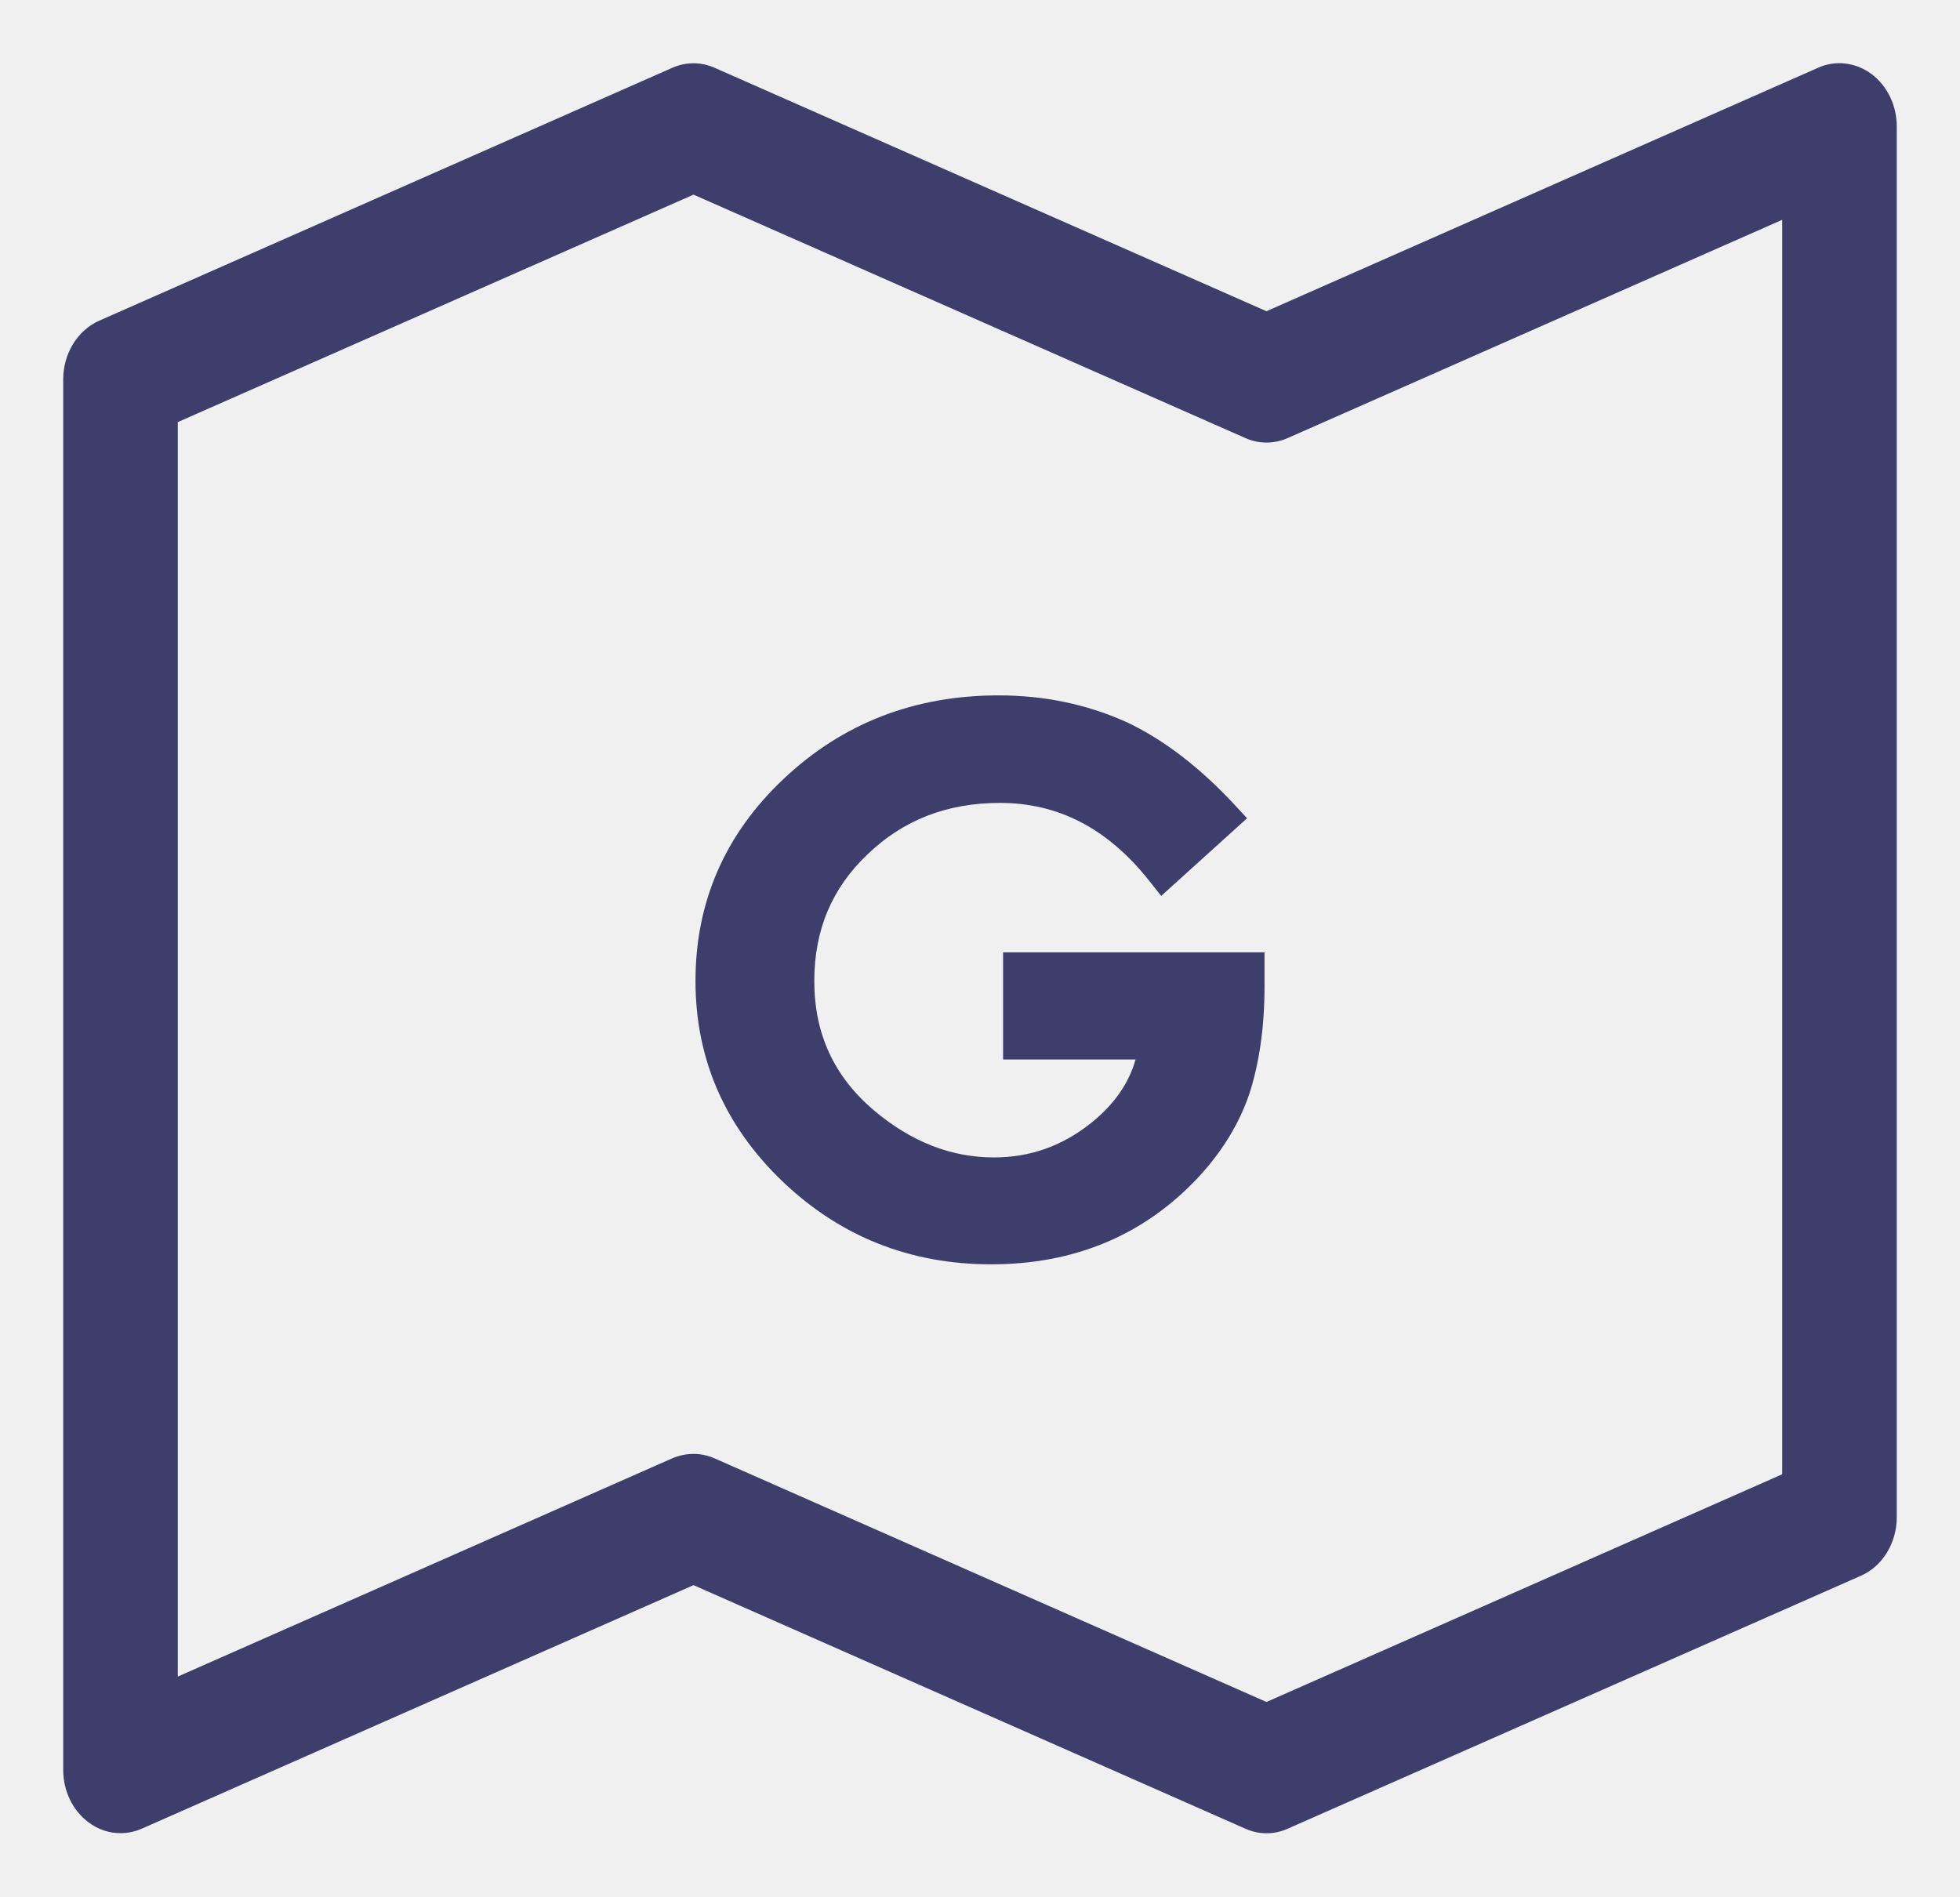
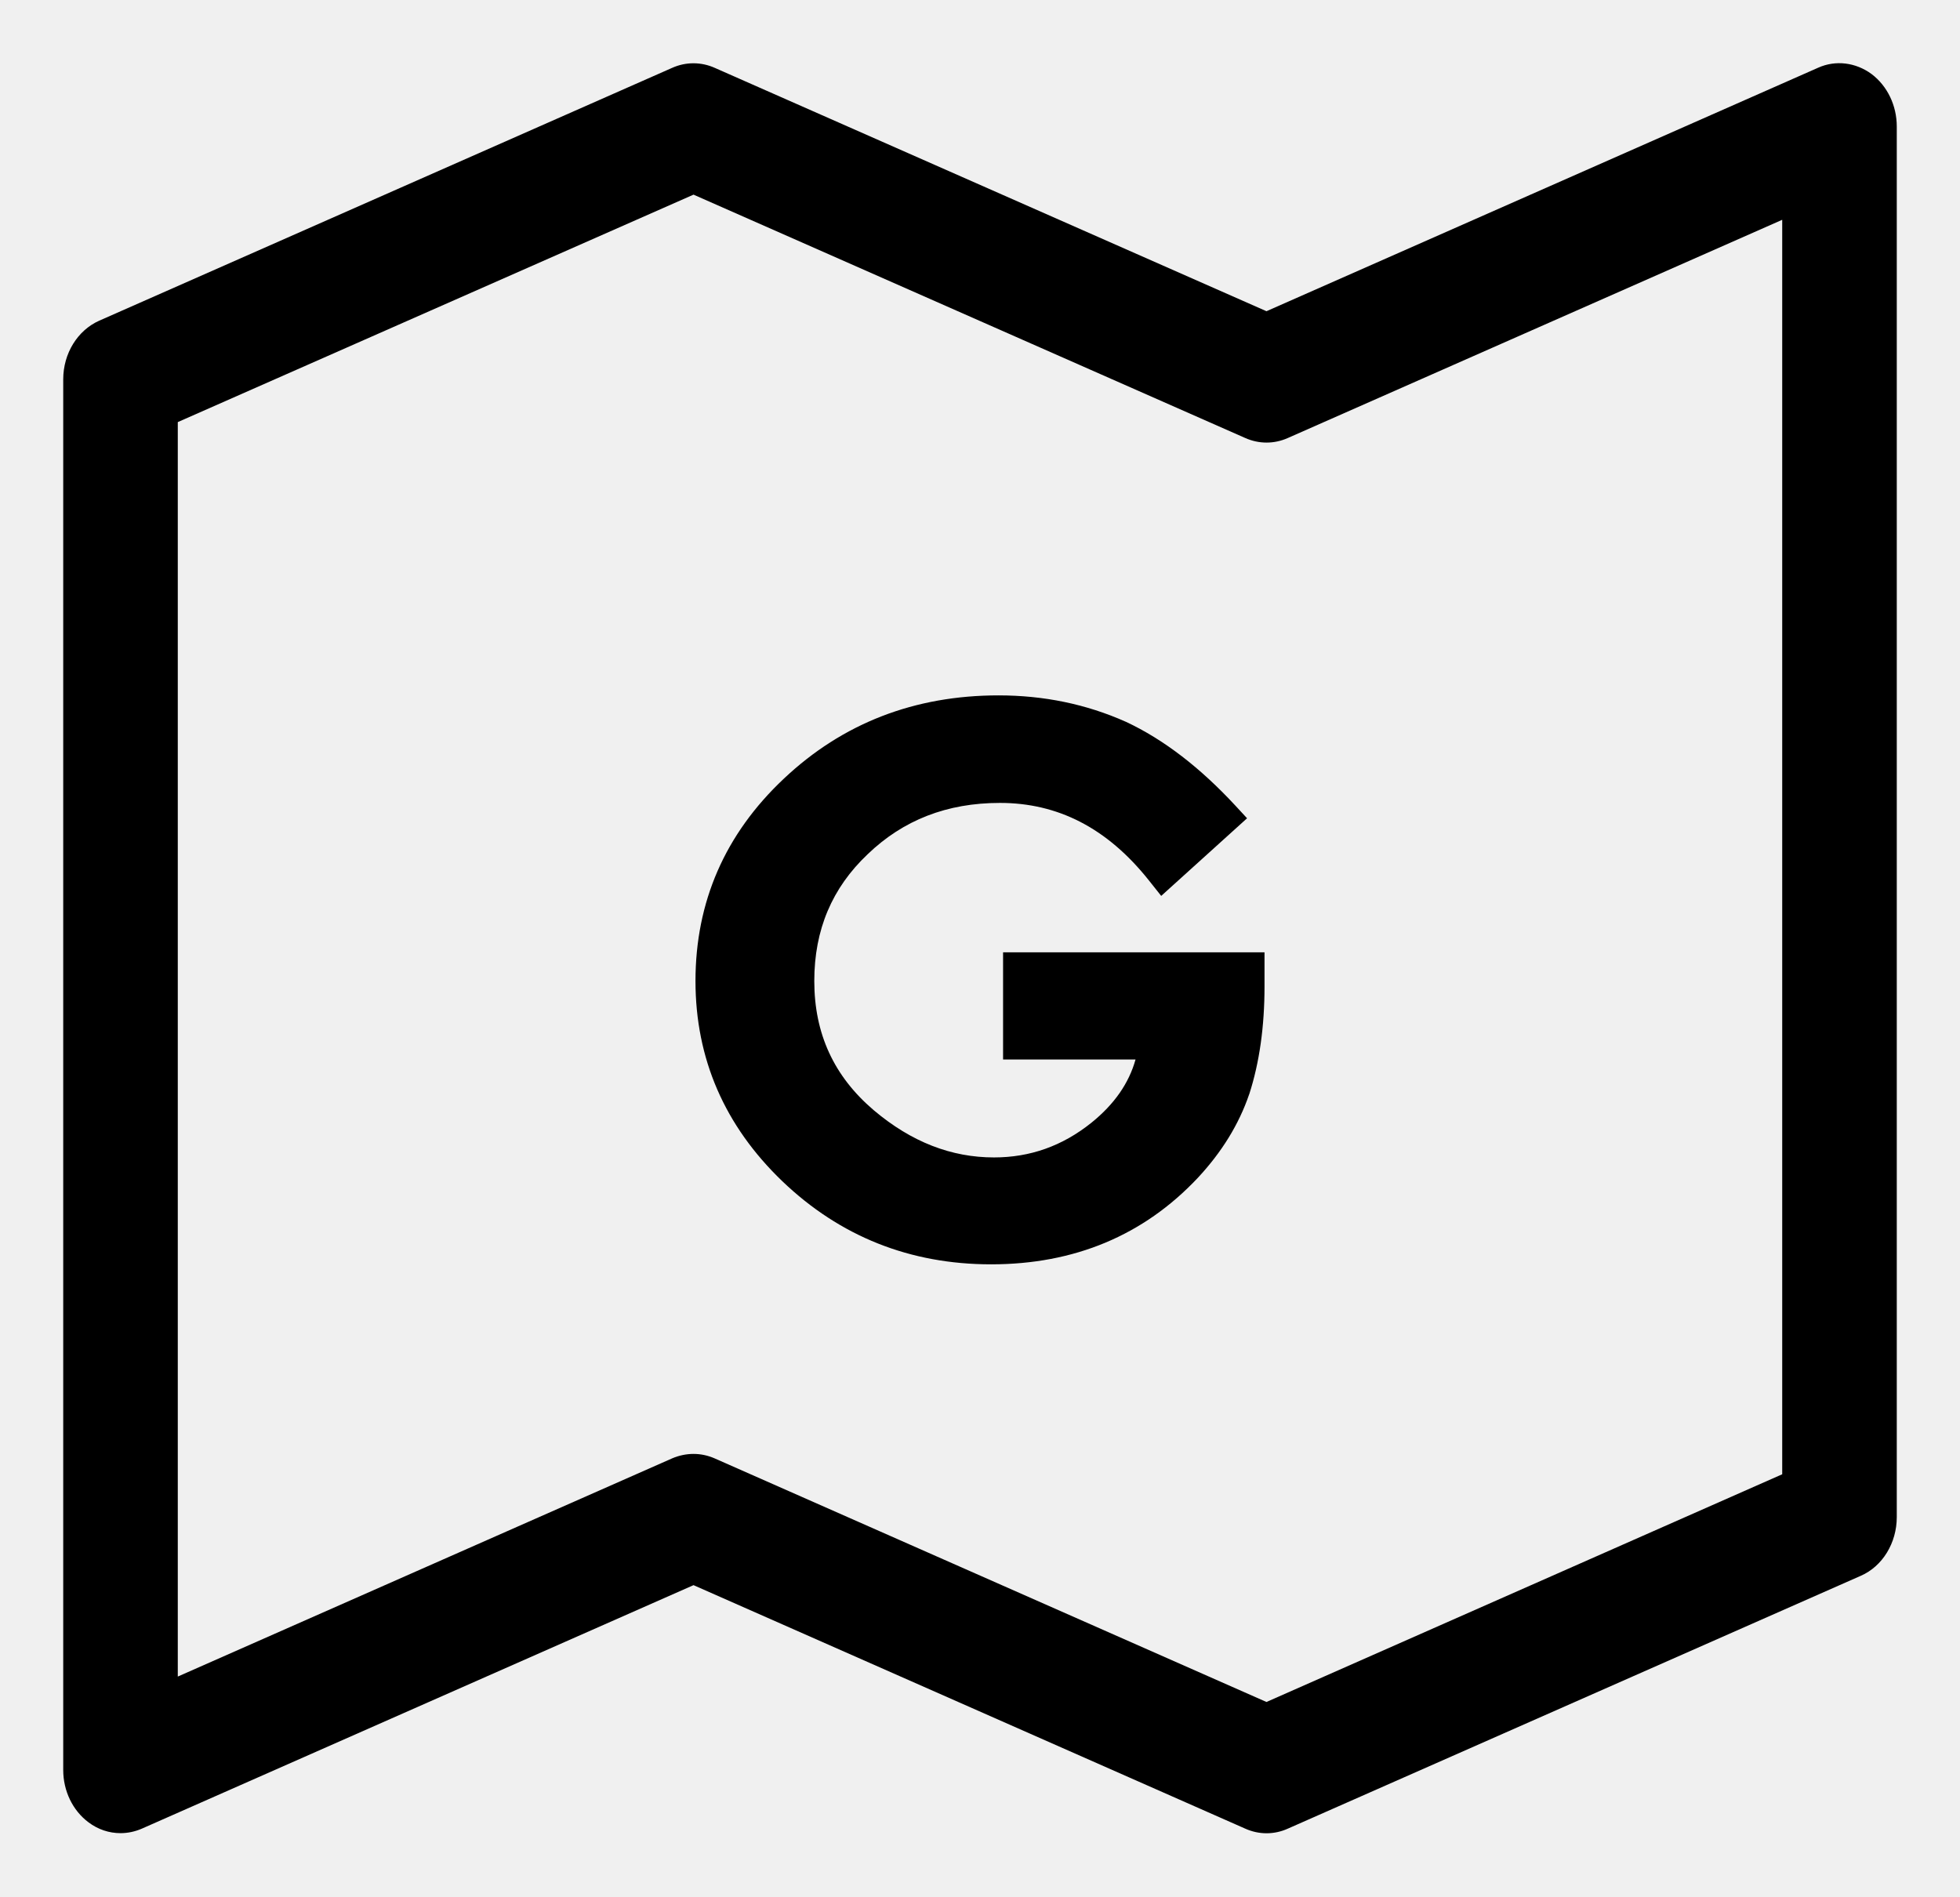
- <svg xmlns="http://www.w3.org/2000/svg" width="31" height="30" viewBox="0 0 31 30" fill="none">
+ <svg xmlns="http://www.w3.org/2000/svg" width="31" height="30" viewBox="0 0 31 30">
  <g clip-path="url(#clip0)">
-     <path d="M1.906 28.998C1.727 28.998 1.551 28.941 1.399 28.826C1.15 28.64 1 28.331 1 27.999V6.001C1 5.591 1.227 5.225 1.569 5.073L10.632 1.073C10.847 0.977 11.088 0.977 11.304 1.073L20.031 4.923L28.757 1.071C29.032 0.947 29.351 0.987 29.601 1.171C29.851 1.359 30 1.669 30 2.001V23.999C30 24.407 29.775 24.777 29.431 24.927L20.368 28.927C20.153 29.024 19.912 29.024 19.696 28.927L10.969 25.075L2.243 28.927C2.135 28.974 2.02 28.998 1.906 28.998ZM10.969 22.999C11.083 22.999 11.197 23.023 11.306 23.071L20.031 26.923L28.188 23.321V3.477L20.368 6.929C20.153 7.025 19.912 7.025 19.696 6.929L10.969 3.079L2.812 6.677V26.521L10.632 23.069C10.74 23.023 10.855 22.999 10.969 22.999Z" fill="#3D3E6C" />
-     <path d="M15.865 15.064V16.76H17.96C17.856 17.133 17.627 17.466 17.261 17.761C16.8 18.13 16.29 18.309 15.721 18.309C15.05 18.309 14.417 18.068 13.817 17.56C13.191 17.026 12.879 16.353 12.879 15.518C12.879 14.705 13.162 14.044 13.722 13.514L13.724 13.512C14.286 12.972 14.977 12.701 15.816 12.701C16.727 12.701 17.51 13.094 18.173 13.929L18.366 14.172L19.724 12.944L19.544 12.749C18.987 12.147 18.409 11.699 17.808 11.418L17.803 11.416C17.179 11.138 16.508 11 15.793 11C14.464 11 13.326 11.441 12.396 12.319C11.467 13.194 11 14.266 11 15.518C11 16.747 11.46 17.808 12.373 18.685C13.286 19.559 14.392 20 15.676 20C16.991 20 18.088 19.543 18.945 18.632L18.946 18.631C19.323 18.226 19.595 17.786 19.757 17.311L19.759 17.307C19.921 16.805 20 16.236 20 15.603V15.064H17.932H15.865Z" fill="#3D3E6C" />
+     <path d="M1.906 28.998C1.727 28.998 1.551 28.941 1.399 28.826C1.15 28.64 1 28.331 1 27.999V6.001C1 5.591 1.227 5.225 1.569 5.073L10.632 1.073C10.847 0.977 11.088 0.977 11.304 1.073L20.031 4.923L28.757 1.071C29.032 0.947 29.351 0.987 29.601 1.171C29.851 1.359 30 1.669 30 2.001V23.999C30 24.407 29.775 24.777 29.431 24.927L20.368 28.927C20.153 29.024 19.912 29.024 19.696 28.927L10.969 25.075L2.243 28.927C2.135 28.974 2.02 28.998 1.906 28.998ZM10.969 22.999C11.083 22.999 11.197 23.023 11.306 23.071L20.031 26.923L28.188 23.321V3.477L20.368 6.929C20.153 7.025 19.912 7.025 19.696 6.929L10.969 3.079L2.812 6.677V26.521L10.632 23.069C10.74 23.023 10.855 22.999 10.969 22.999Z" />
+     <path d="M15.865 15.064V16.76H17.96C17.856 17.133 17.627 17.466 17.261 17.761C16.8 18.13 16.29 18.309 15.721 18.309C15.05 18.309 14.417 18.068 13.817 17.56C13.191 17.026 12.879 16.353 12.879 15.518C12.879 14.705 13.162 14.044 13.722 13.514L13.724 13.512C14.286 12.972 14.977 12.701 15.816 12.701C16.727 12.701 17.51 13.094 18.173 13.929L18.366 14.172L19.724 12.944L19.544 12.749C18.987 12.147 18.409 11.699 17.808 11.418L17.803 11.416C17.179 11.138 16.508 11 15.793 11C14.464 11 13.326 11.441 12.396 12.319C11.467 13.194 11 14.266 11 15.518C11 16.747 11.46 17.808 12.373 18.685C13.286 19.559 14.392 20 15.676 20C16.991 20 18.088 19.543 18.945 18.632L18.946 18.631C19.323 18.226 19.595 17.786 19.757 17.311L19.759 17.307C19.921 16.805 20 16.236 20 15.603V15.064H17.932H15.865Z" />
  </g>
  <defs>
    <clipPath id="clip0">
-       <rect width="31" height="30" fill="white" />
+       <rect width="31" height="30" />
    </clipPath>
  </defs>
</svg>
